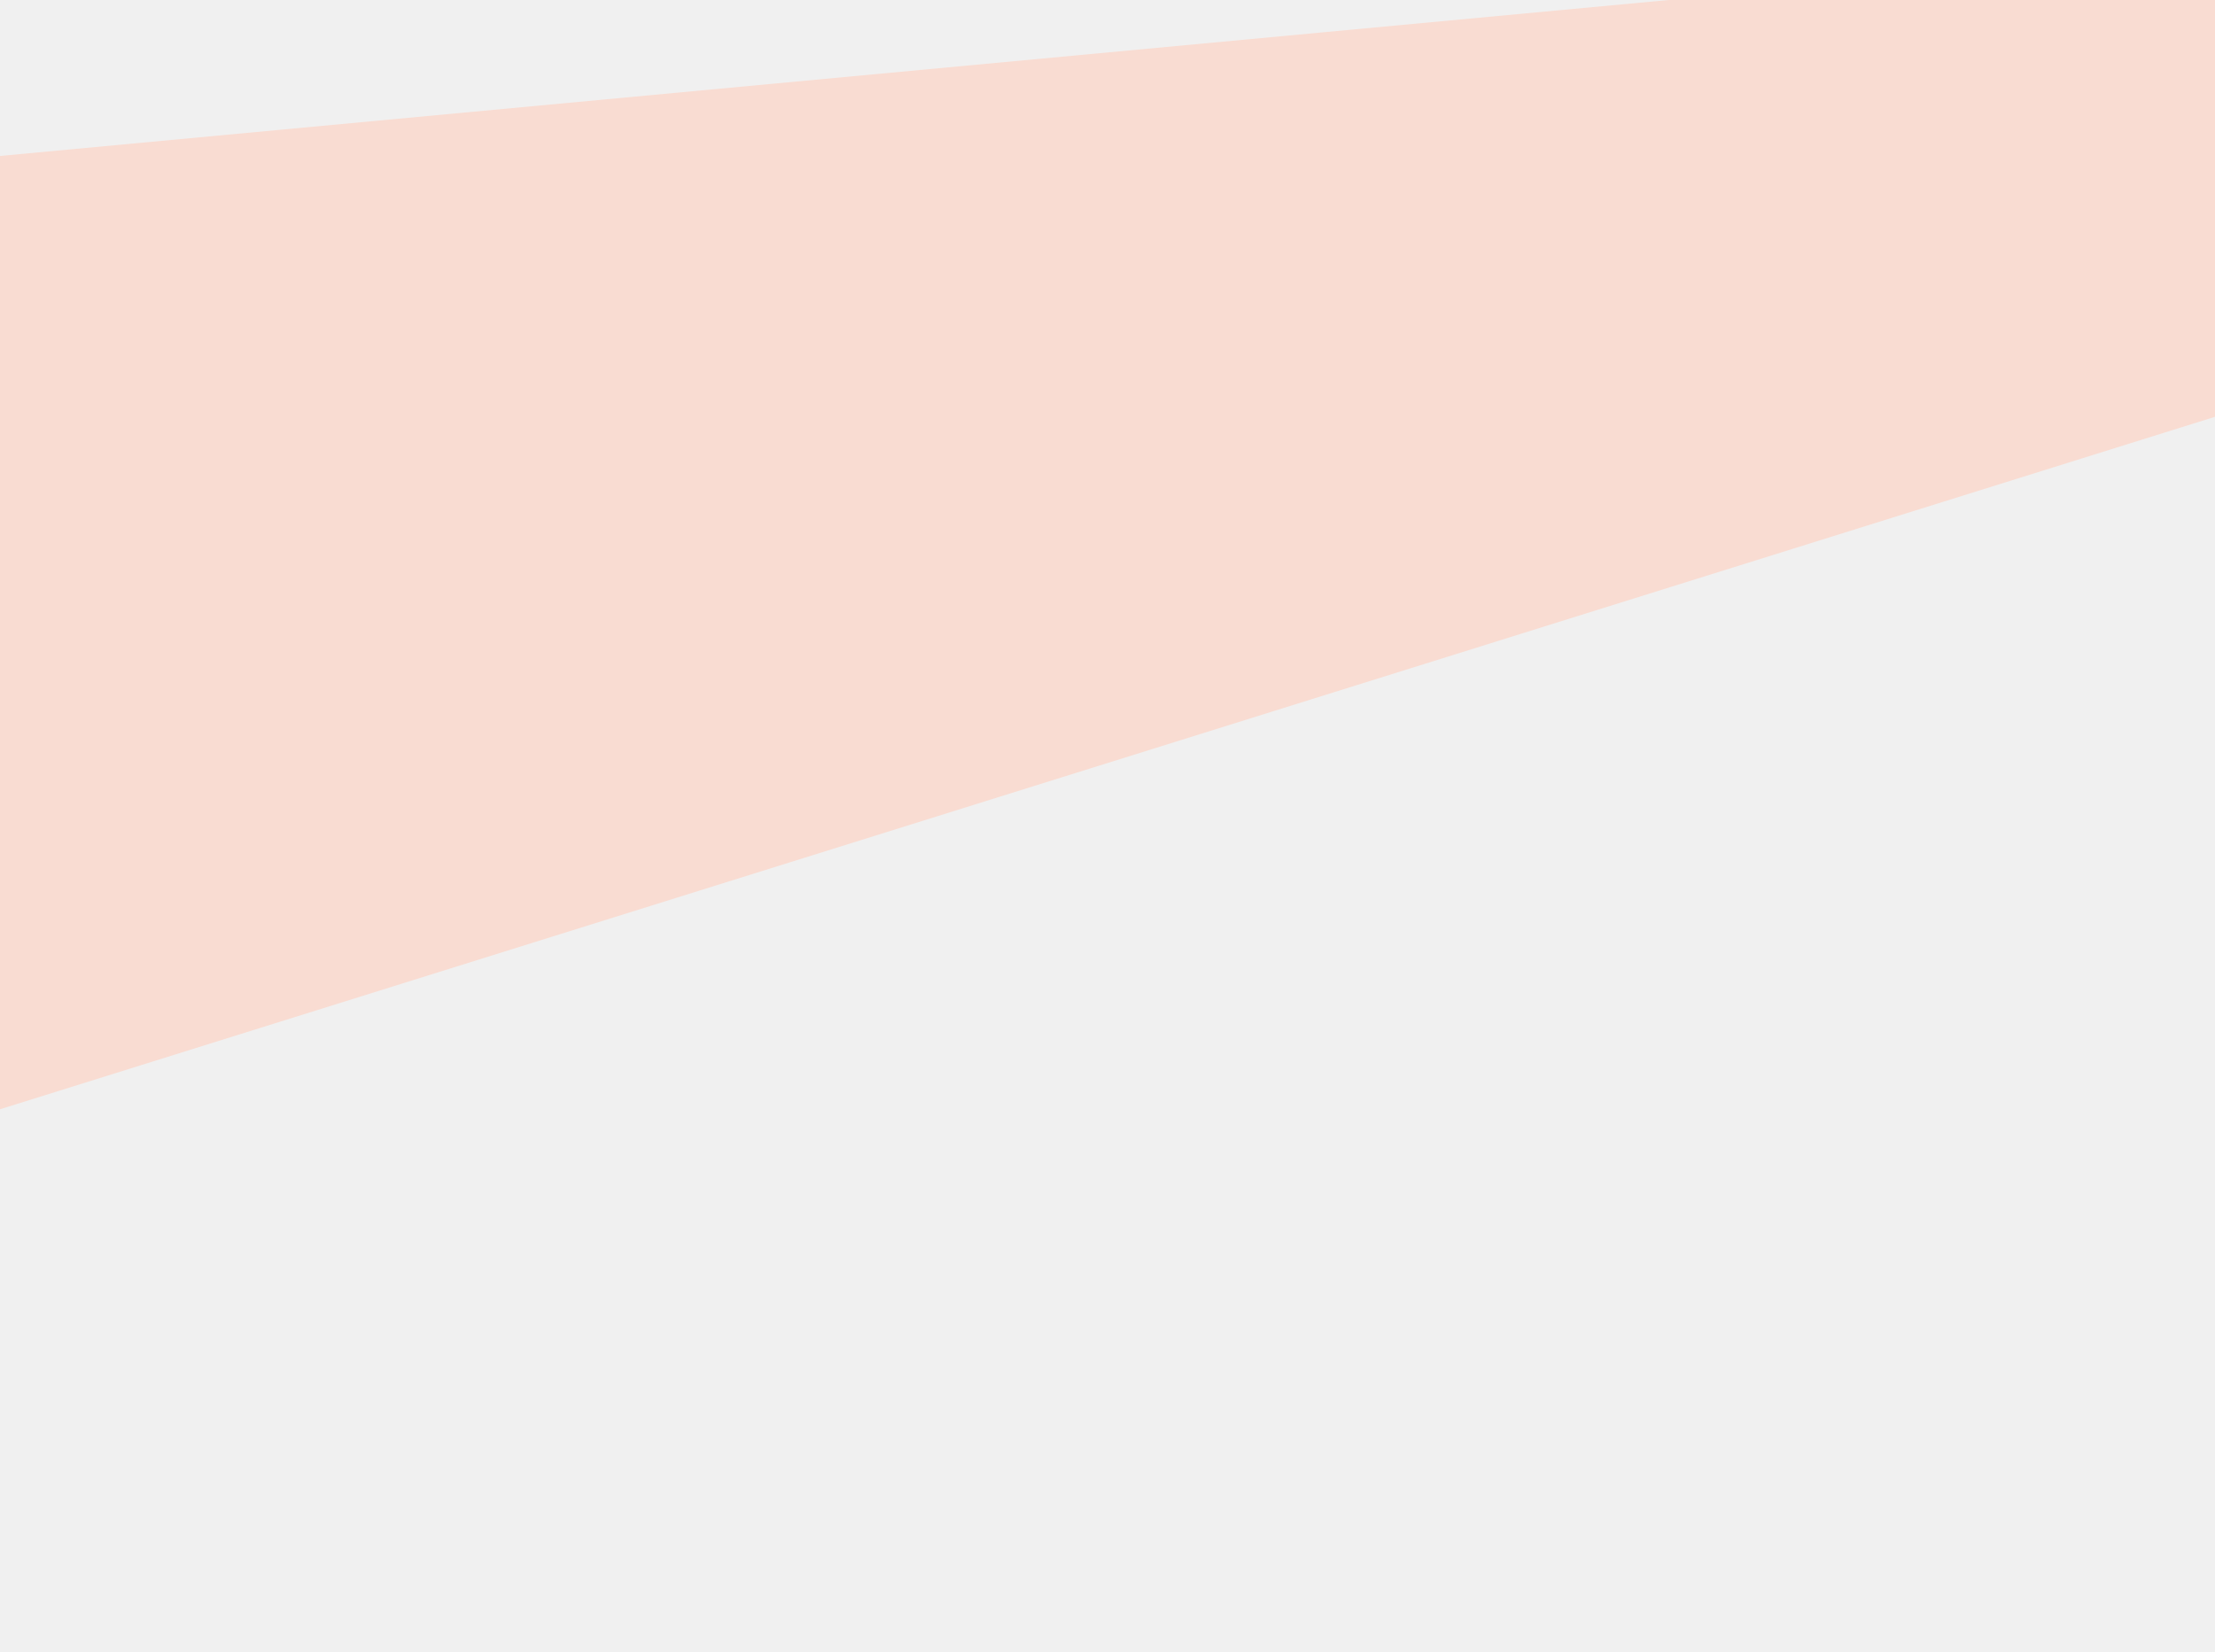
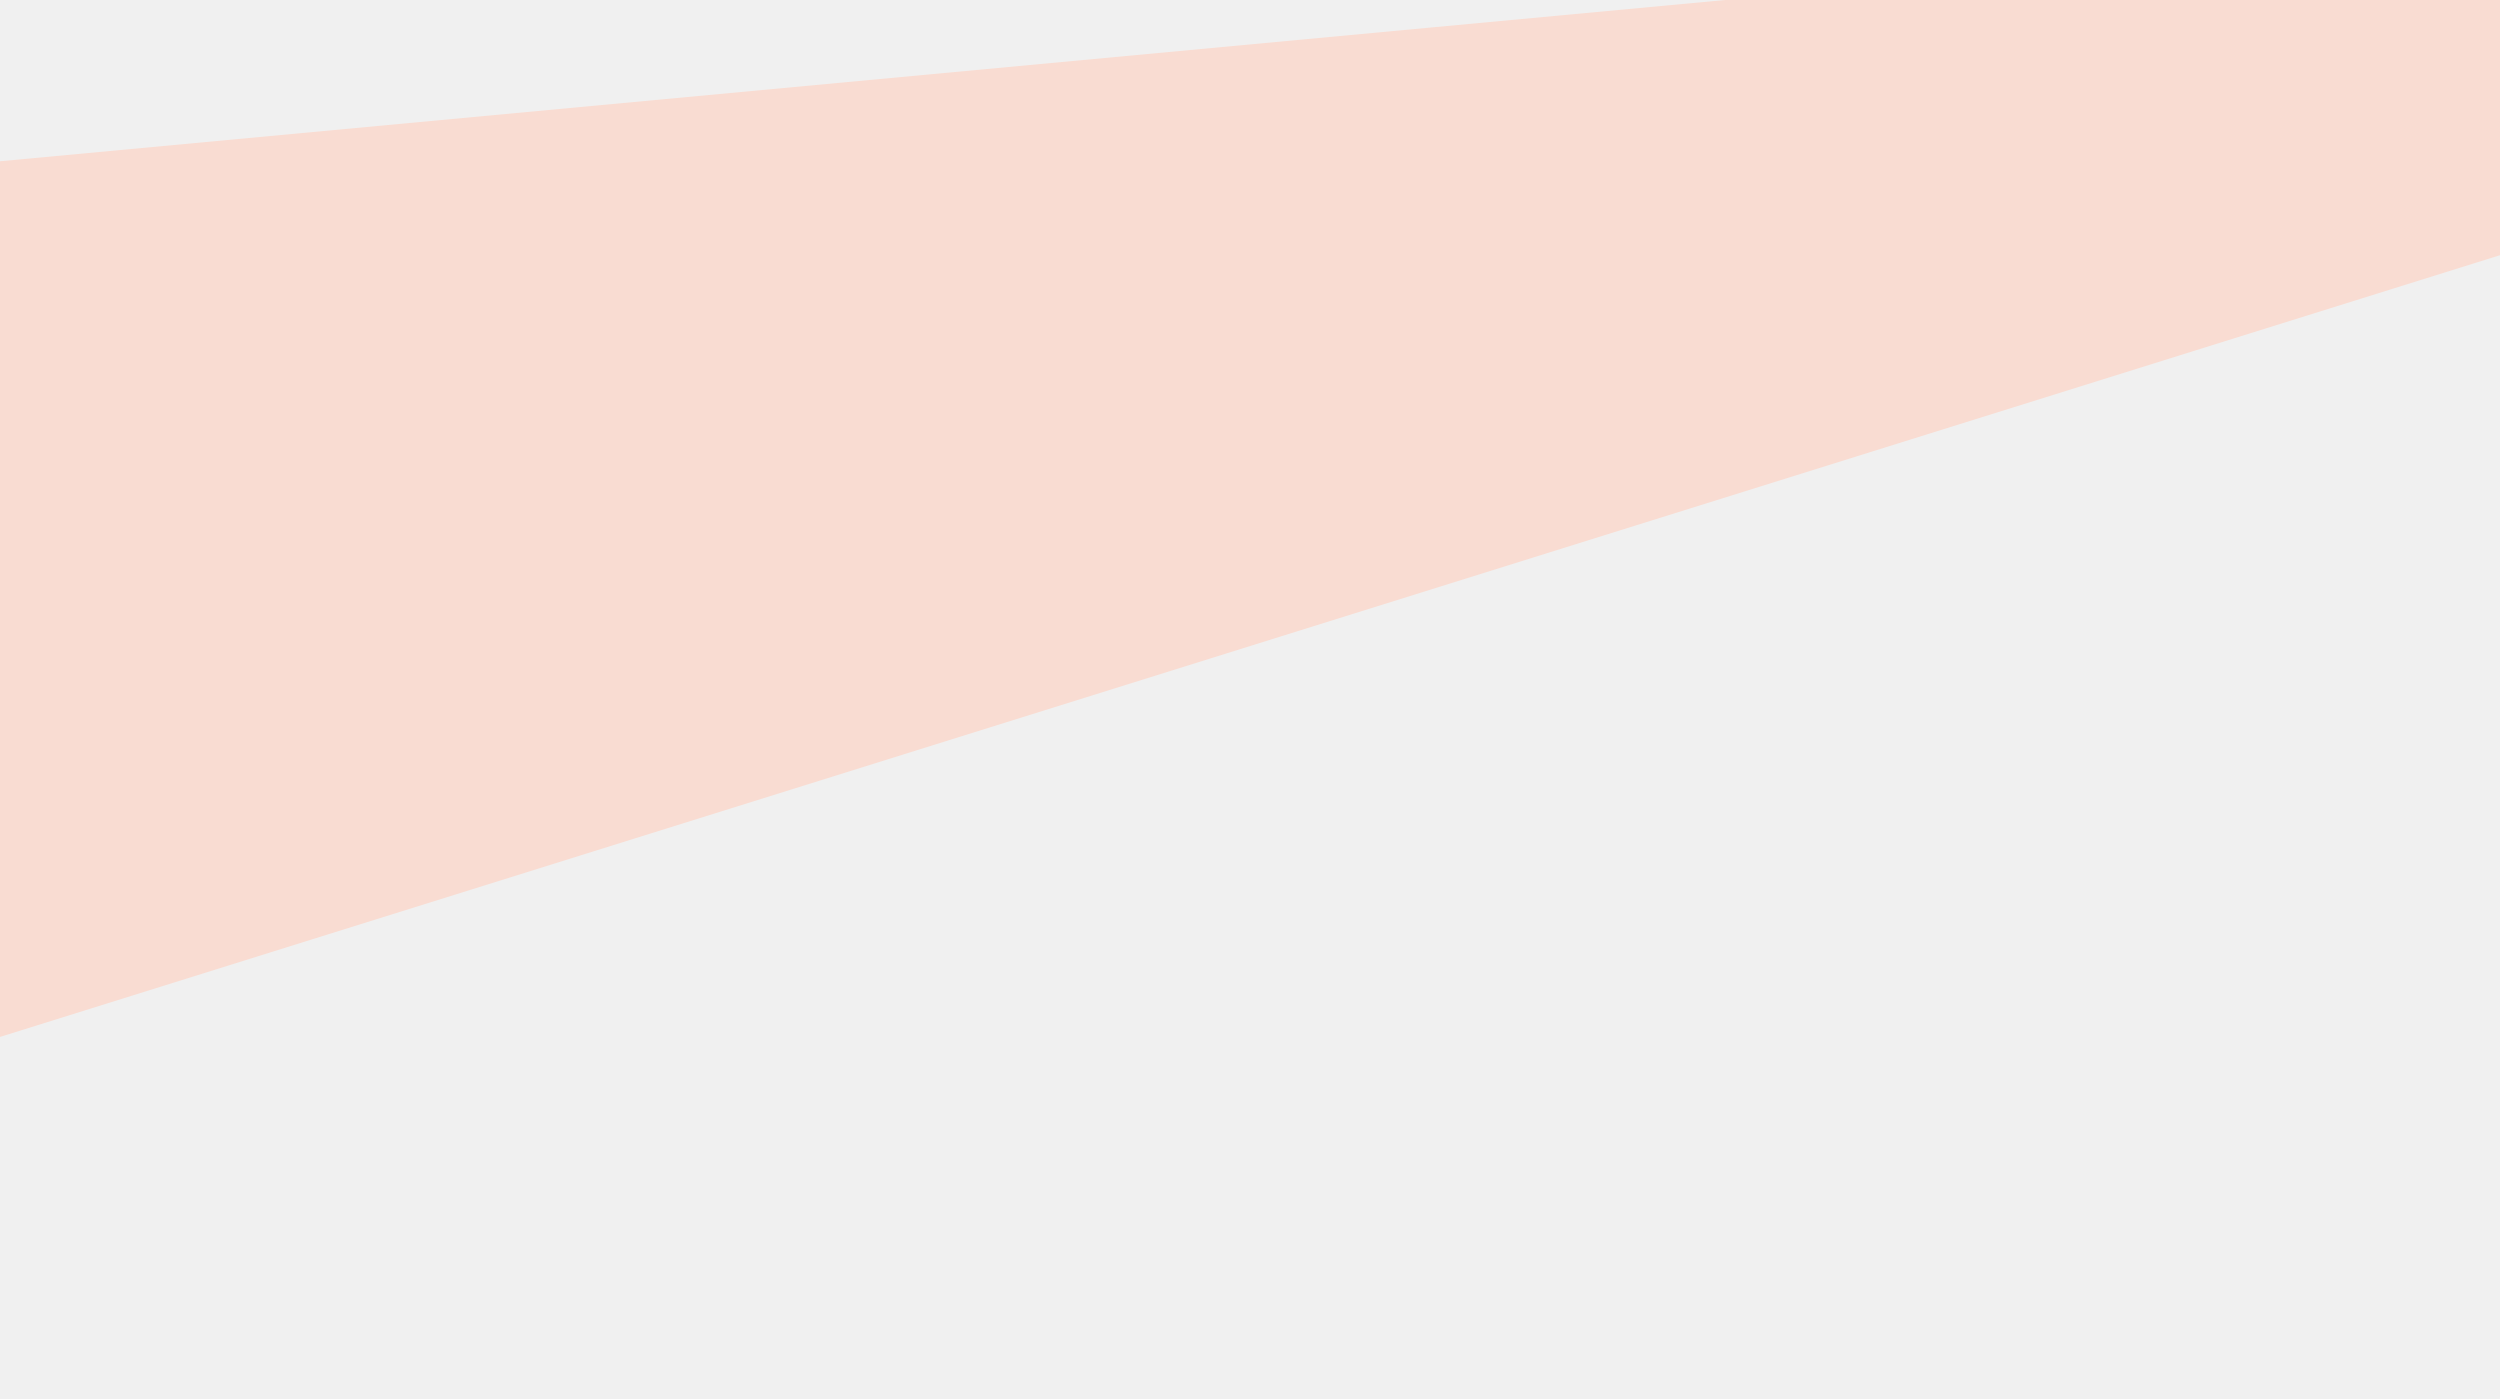
- <svg xmlns="http://www.w3.org/2000/svg" width="1440" height="1074" viewBox="0 0 1440 1074" fill="none">
+ <svg xmlns="http://www.w3.org/2000/svg" width="1920" height="1074" viewBox="0 0 1920 1074" fill="none">
  <g clip-path="url(#clip0_2996_4478)">
-     <path d="M2240.34 20.777C2237.01 -0.415 2233.25 -21.52 2229.05 -42.54C2224.85 -63.56 2220.16 -84.812 2215.1 -105.659L-780 174.325L-780 965.226L2240.34 20.777Z" fill="#F9DCD2" />
+     <path d="M2480.34 20.777C2477.01 -0.415 2473.25 -21.52 2469.05 -42.54C2464.85 -63.56 2460.16 -84.812 2455.1 -105.659L-540 174.325L-540 965.226L2480.34 20.777Z" fill="#F9DCD2" />
  </g>
  <defs>
    <clipPath id="clip0_2996_4478">
-       <rect width="1440" height="1074" fill="white" />
+       <rect width="1920" height="1074" fill="white" />
    </clipPath>
  </defs>
</svg>
